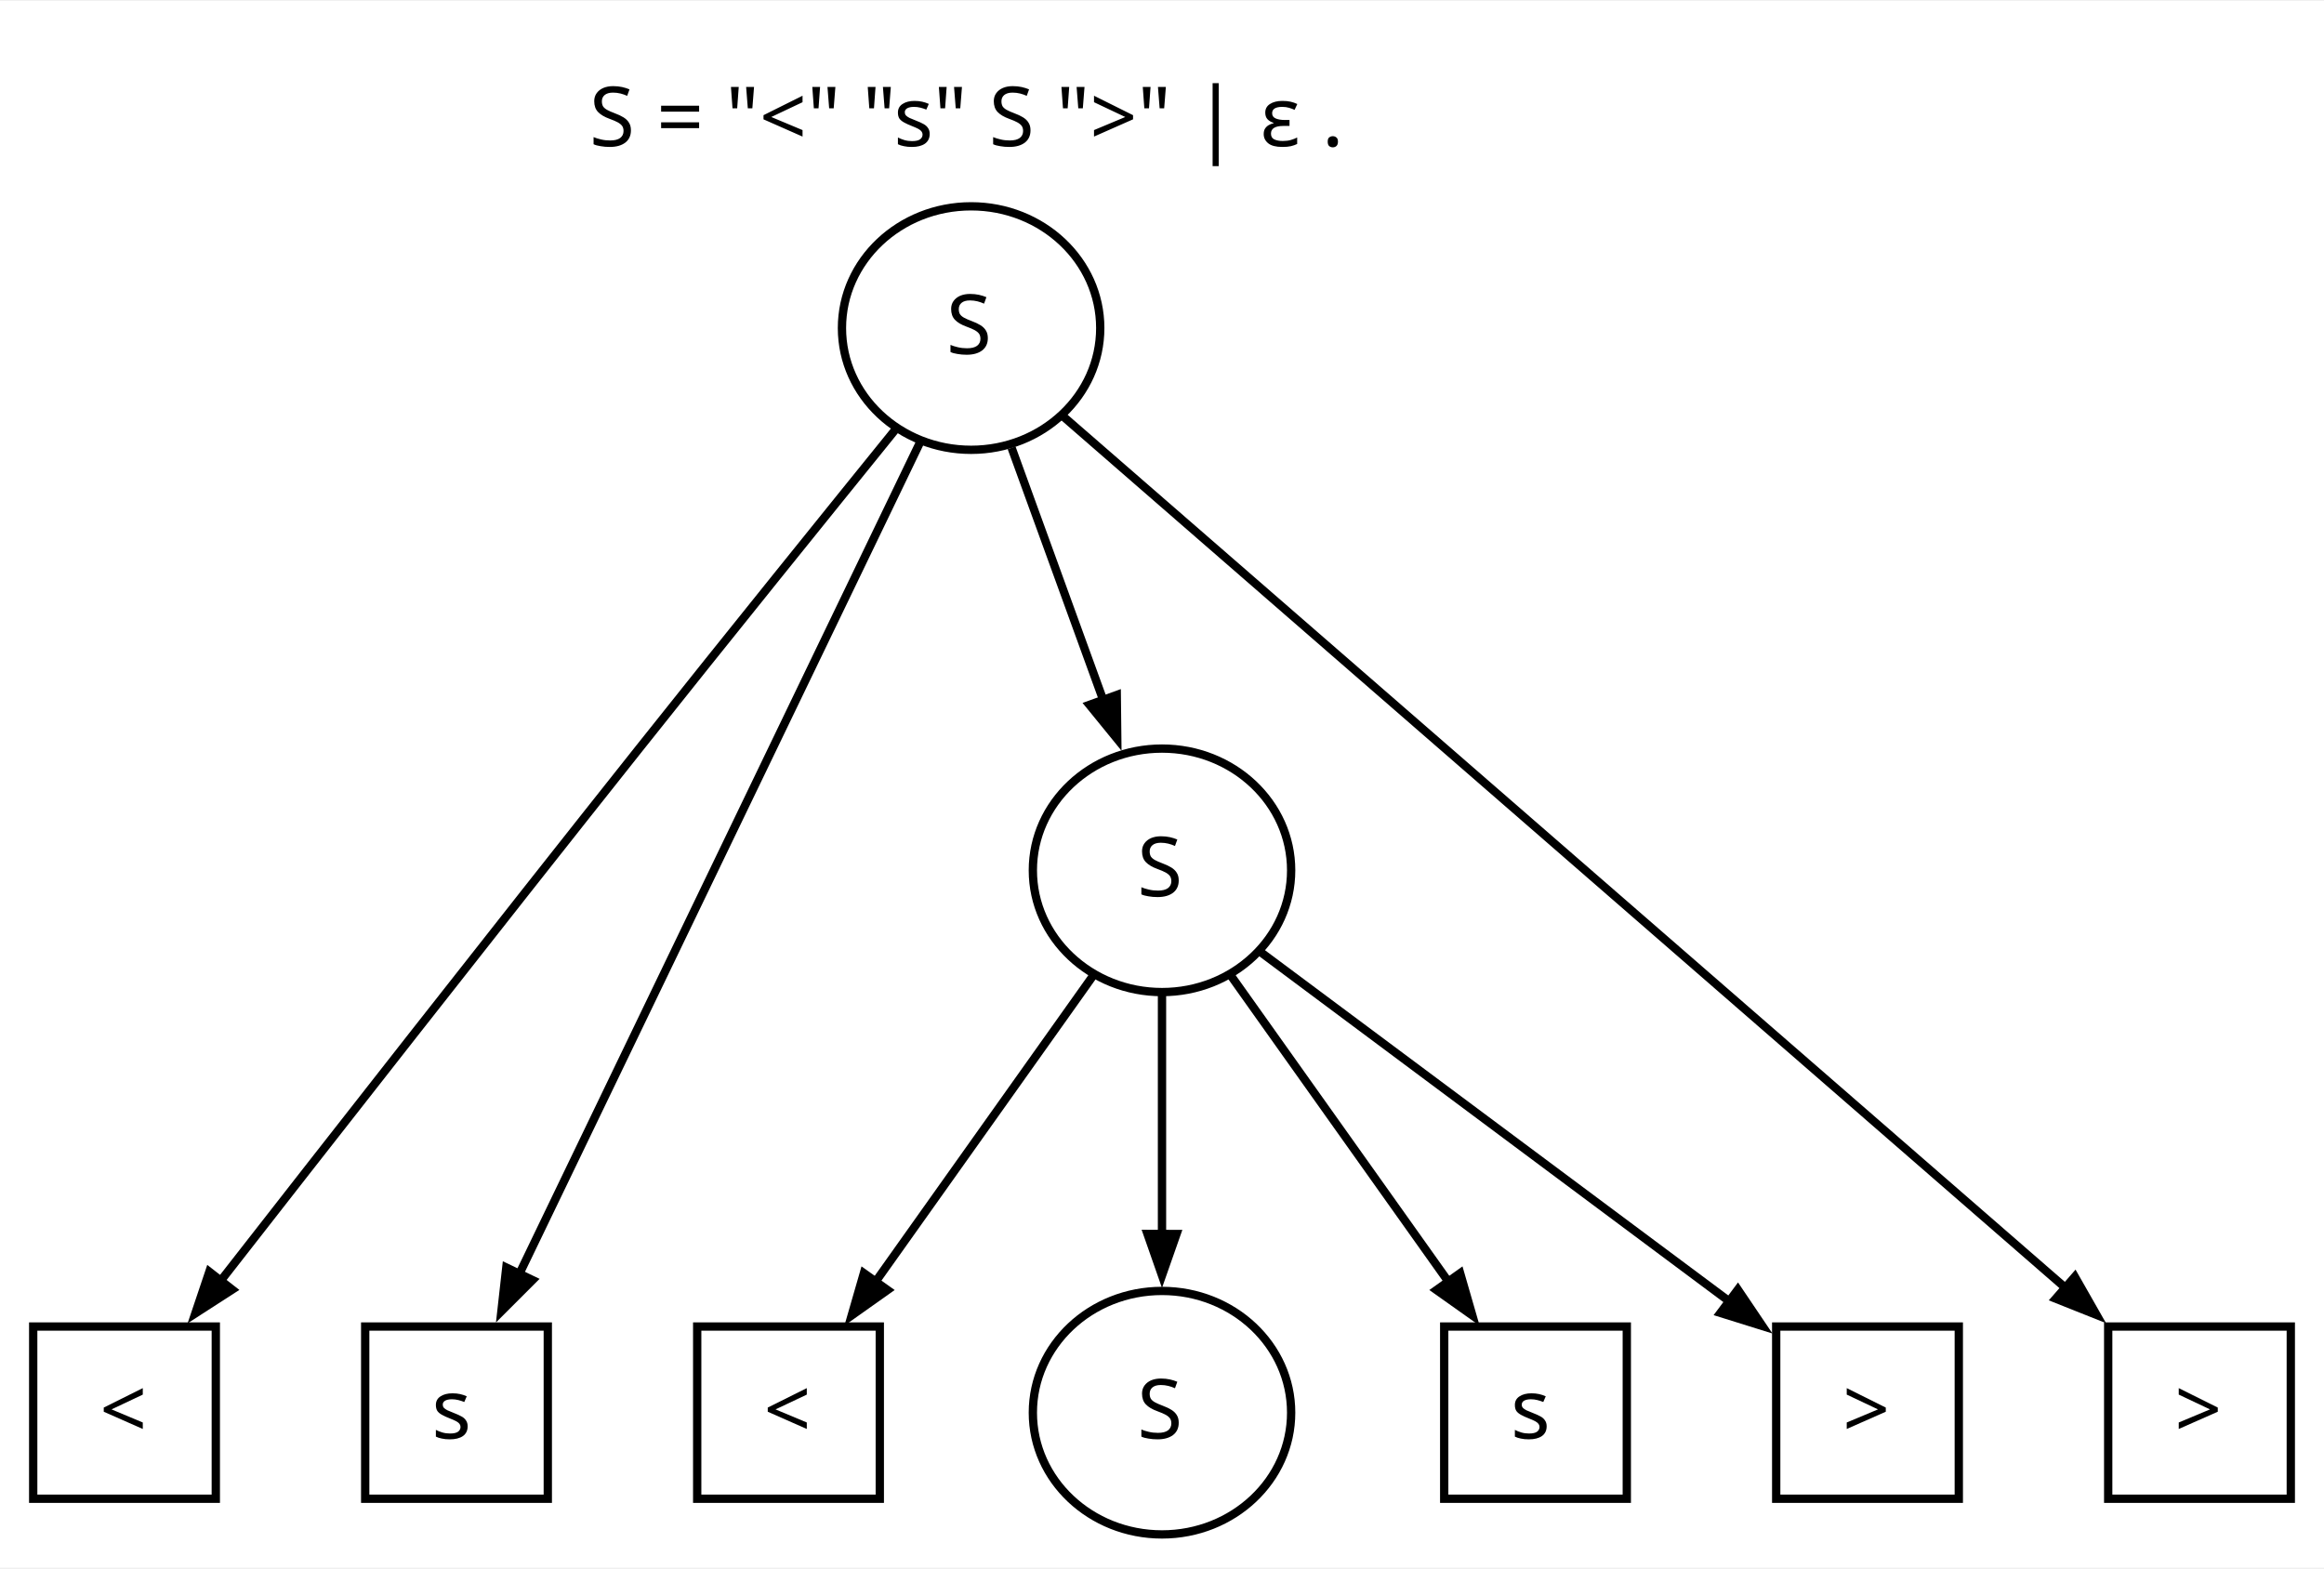
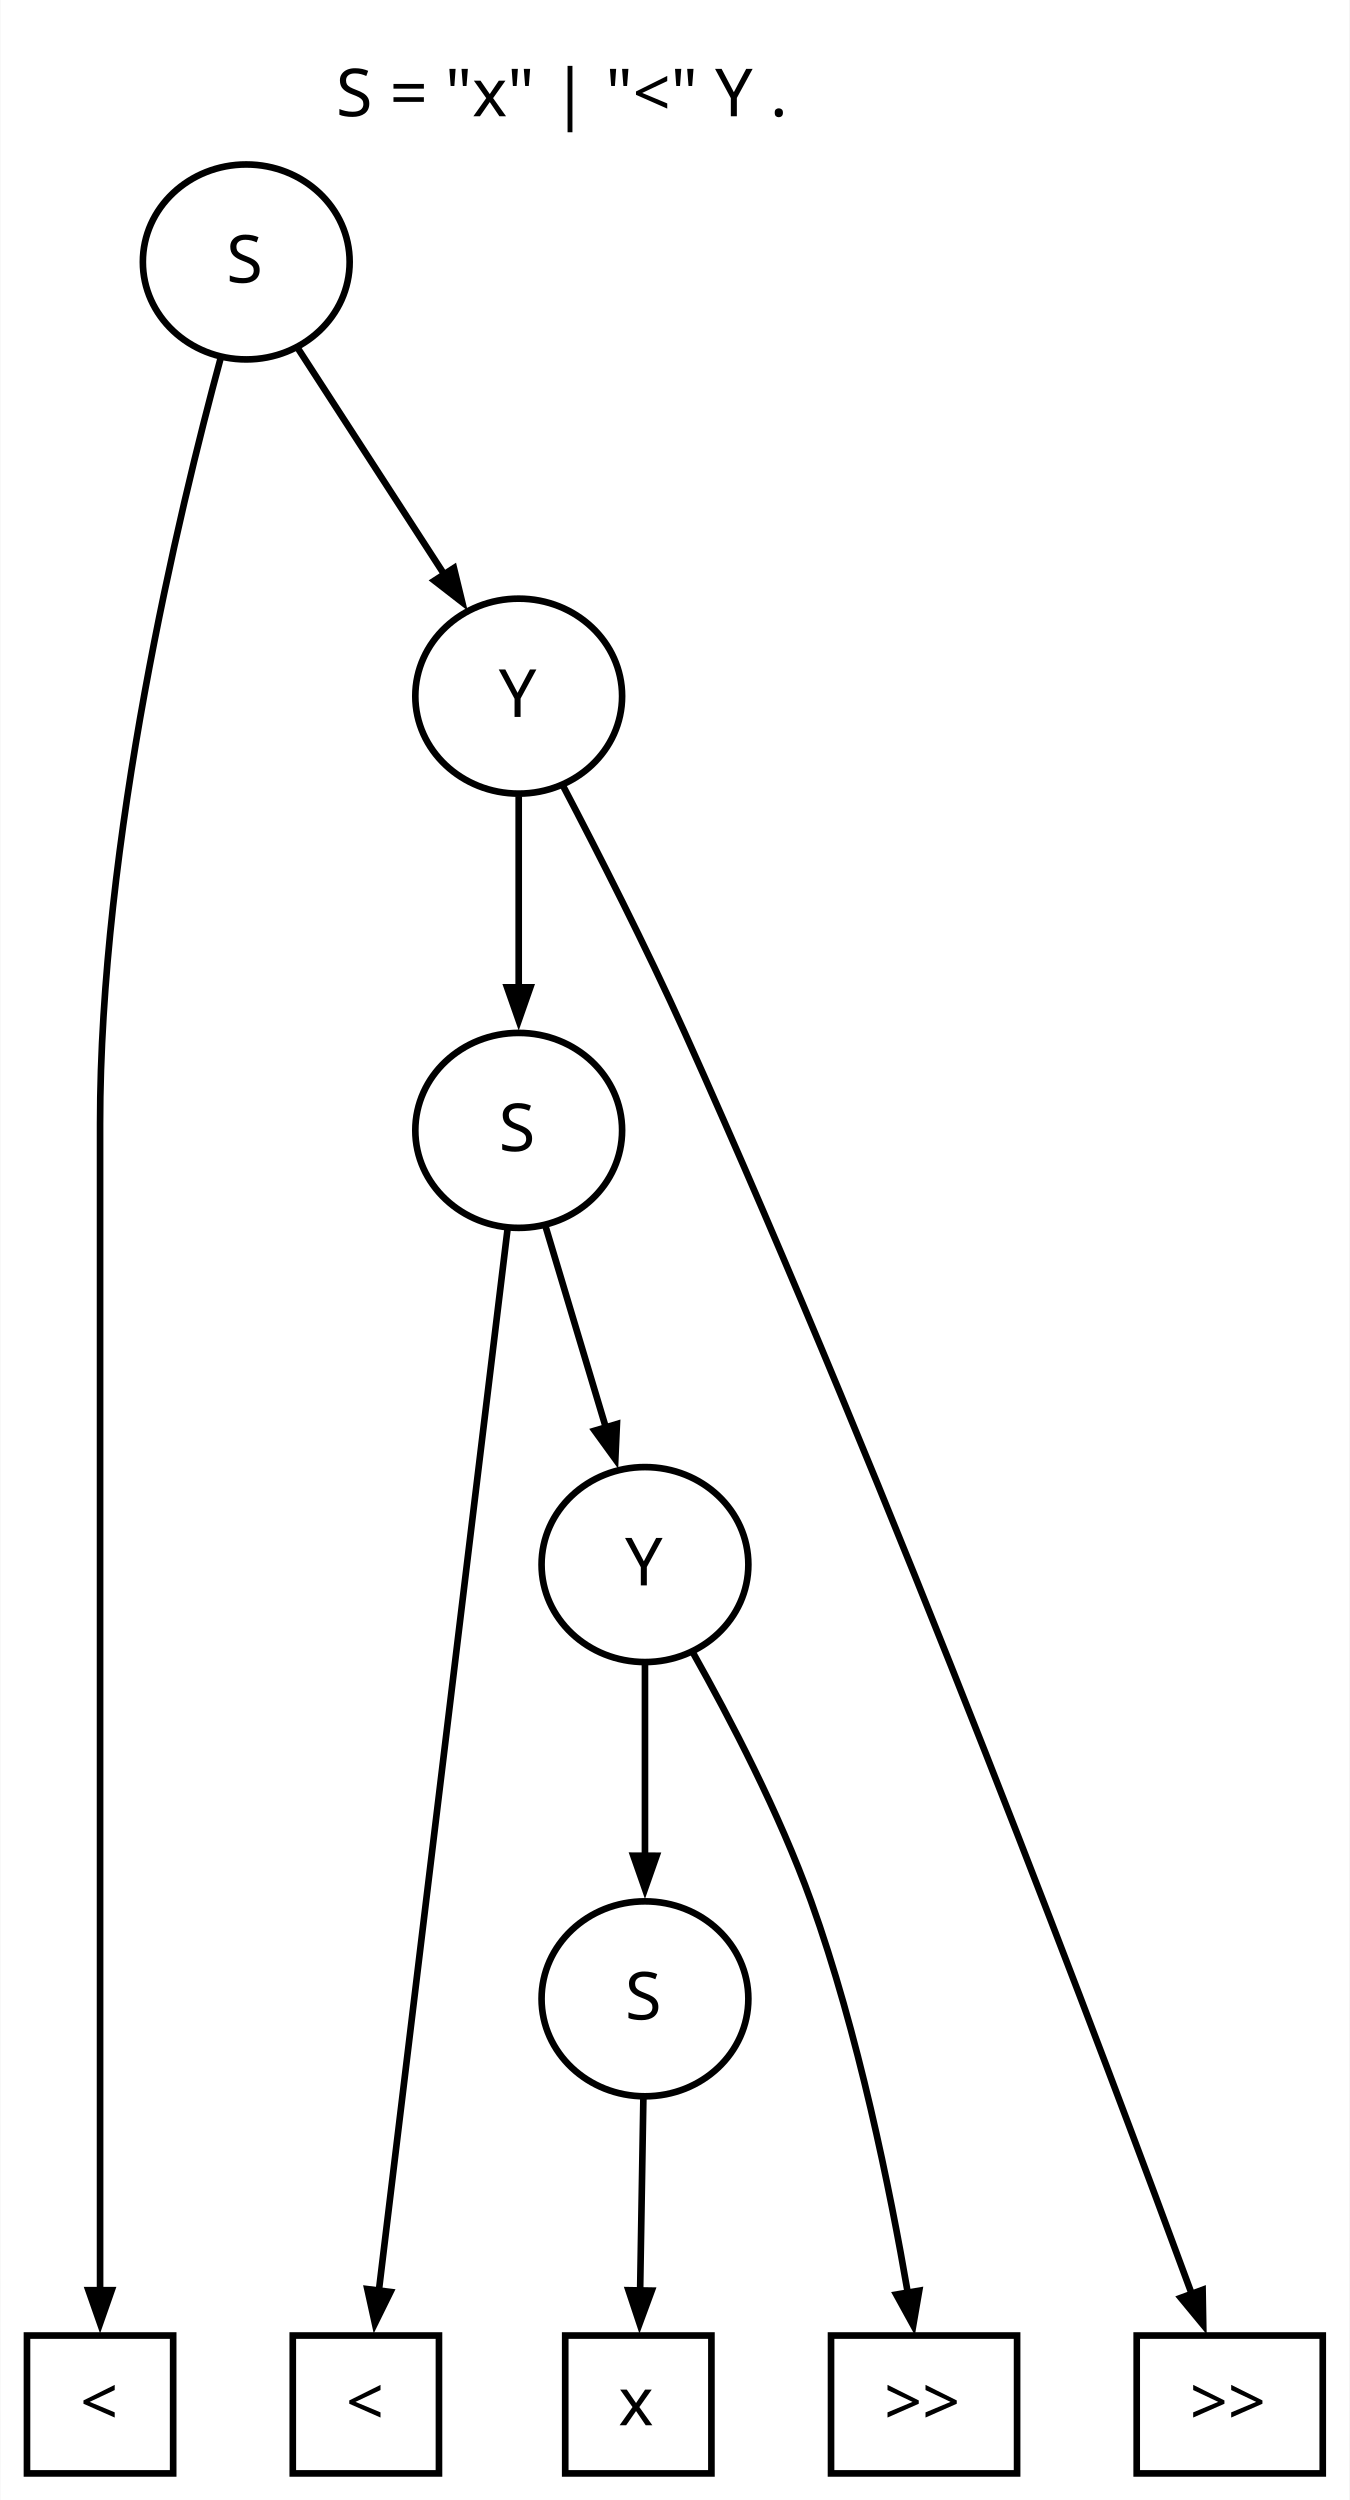
- <svg xmlns="http://www.w3.org/2000/svg" width="280pt" height="189pt" viewBox="0.00 0.00 280.00 188.78">
-   <g id="graph0" class="graph" transform="scale(1 1) rotate(0) translate(4 184.78)">
-     <polygon fill="white" stroke="none" points="-4,4 -4,-184.78 276,-184.78 276,4 -4,4" />
-     <text text-anchor="start" x="67" y="-167.28" font-family="Menlo" font-size="10.00">S = "&lt;" "s" S "&gt;" | ε .</text>
+ <svg xmlns="http://www.w3.org/2000/svg" width="203pt" height="376pt" viewBox="0.00 0.00 203.00 376.22">
+   <g id="graph0" class="graph" transform="scale(1 1) rotate(0) translate(4 372.22)">
+     <polygon fill="white" stroke="none" points="-4,4 -4,-372.22 199,-372.22 199,4 -4,4" />
+     <text text-anchor="start" x="46.5" y="-354.72" font-family="Menlo" font-size="10.00">S = "x" | "&lt;" Y .</text>
    <g id="node1" class="node">
-       <ellipse fill="none" stroke="black" cx="113" cy="-145.36" rx="15.56" ry="14.67" />
-       <text text-anchor="start" x="110" y="-142.24" font-family="Menlo" font-size="10.00">S</text>
+       <ellipse fill="none" stroke="black" cx="33" cy="-332.8" rx="15.56" ry="14.67" />
+       <text text-anchor="start" x="30" y="-329.68" font-family="Menlo" font-size="10.00">S</text>
    </g>
    <g id="node2" class="node">
-       <polygon fill="none" stroke="black" points="22,-25.05 0,-25.05 0,-4.3 22,-4.3 22,-25.05" />
-       <text text-anchor="start" x="8" y="-11.55" font-family="Menlo" font-size="10.00">&lt;</text>
+       <polygon fill="none" stroke="black" points="22,-20.75 0,-20.75 0,0 22,0 22,-20.75" />
+       <text text-anchor="start" x="8" y="-7.25" font-family="Menlo" font-size="10.00">&lt;</text>
    </g>
    <g id="edge1" class="edge">
-       <path fill="none" stroke="black" d="M104.06,-133.35C95.93,-123.3 83.61,-108.04 73,-94.69 55.26,-72.37 34.89,-46.33 22.48,-30.42" />
-       <polygon fill="black" stroke="black" points="23.98,-29.5 19.53,-26.63 21.22,-31.65 23.98,-29.5" />
+       <path fill="none" stroke="black" d="M29.17,-318.41C22.86,-295.15 11,-245.72 11,-203.11 11,-203.11 11,-203.11 11,-135.77 11,-96.85 11,-51.08 11,-27.39" />
+       <polygon fill="black" stroke="black" points="12.75,-27.57 11,-22.57 9.25,-27.57 12.75,-27.57" />
    </g>
    <g id="node3" class="node">
-       <polygon fill="none" stroke="black" points="62,-25.05 40,-25.05 40,-4.3 62,-4.3 62,-25.05" />
-       <text text-anchor="start" x="48" y="-11.55" font-family="Menlo" font-size="10.00">s</text>
+       <ellipse fill="none" stroke="black" cx="74" cy="-267.46" rx="15.56" ry="14.67" />
+       <text text-anchor="start" x="71" y="-264.33" font-family="Menlo" font-size="10.00">Y</text>
+     </g>
+     <g id="edge9" class="edge">
+       <path fill="none" stroke="black" d="M40.71,-319.89C46.95,-310.24 55.83,-296.53 62.85,-285.69" />
+       <polygon fill="black" stroke="black" points="64.25,-286.74 65.5,-281.59 61.31,-284.84 64.25,-286.74" />
+     </g>
+     <g id="node5" class="node">
+       <polygon fill="none" stroke="black" points="62,-20.75 40,-20.75 40,0 62,0 62,-20.75" />
+       <text text-anchor="start" x="48" y="-7.25" font-family="Menlo" font-size="10.00">&lt;</text>
+     </g>
+     <g id="node4" class="node">
+       <ellipse fill="none" stroke="black" cx="74" cy="-202.11" rx="15.56" ry="14.67" />
+       <text text-anchor="start" x="71" y="-198.99" font-family="Menlo" font-size="10.00">S</text>
+     </g>
+     <g id="edge7" class="edge">
+       <path fill="none" stroke="black" d="M74,-252.4C74,-243.87 74,-232.84 74,-223.38" />
+       <polygon fill="black" stroke="black" points="75.75,-223.64 74,-218.64 72.25,-223.64 75.75,-223.64" />
+     </g>
+     <g id="node10" class="node">
+       <polygon fill="none" stroke="black" points="195,-20.75 167,-20.75 167,0 195,0 195,-20.75" />
+       <text text-anchor="start" x="175" y="-7.25" font-family="Menlo" font-size="10.00">&gt;&gt;</text>
+     </g>
+     <g id="edge8" class="edge">
+       <path fill="none" stroke="black" d="M80.68,-253.94C85.9,-243.99 93.21,-229.64 99,-216.78 130.46,-146.91 162.71,-61.14 175.39,-26.73" />
+       <polygon fill="black" stroke="black" points="176.92,-27.63 177.01,-22.34 173.64,-26.42 176.92,-27.63" />
    </g>
    <g id="edge2" class="edge">
-       <path fill="none" stroke="black" d="M106.83,-131.55C95.37,-107.77 70.86,-56.9 58.48,-31.2" />
-       <polygon fill="black" stroke="black" points="60.16,-30.65 56.41,-26.9 57,-32.16 60.16,-30.65" />
+       <path fill="none" stroke="black" d="M72.31,-187.16C68.13,-152.68 57.33,-63.6 52.92,-27.22" />
+       <polygon fill="black" stroke="black" points="54.7,-27.31 52.36,-22.56 51.22,-27.74 54.7,-27.31" />
    </g>
-     <g id="node4" class="node">
-       <ellipse fill="none" stroke="black" cx="136" cy="-80.02" rx="15.56" ry="14.67" />
-       <text text-anchor="start" x="133" y="-76.89" font-family="Menlo" font-size="10.00">S</text>
+     <g id="node6" class="node">
+       <ellipse fill="none" stroke="black" cx="93" cy="-136.77" rx="15.56" ry="14.67" />
+       <text text-anchor="start" x="90" y="-133.64" font-family="Menlo" font-size="10.00">Y</text>
    </g>
-     <g id="edge7" class="edge">
-       <path fill="none" stroke="black" d="M117.88,-130.93C121.11,-122.03 125.4,-110.21 129,-100.31" />
-       <polygon fill="black" stroke="black" points="130.55,-101.15 130.61,-95.85 127.26,-99.96 130.55,-101.15" />
+     <g id="edge6" class="edge">
+       <path fill="none" stroke="black" d="M78.03,-187.68C80.67,-178.86 84.18,-167.18 87.13,-157.34" />
+       <polygon fill="black" stroke="black" points="88.78,-157.92 88.54,-152.63 85.43,-156.92 88.78,-157.92" />
+     </g>
+     <g id="node8" class="node">
+       <polygon fill="none" stroke="black" points="103,-20.75 81,-20.75 81,0 103,0 103,-20.75" />
+       <text text-anchor="start" x="89" y="-7.25" font-family="Menlo" font-size="10.00">x</text>
+     </g>
+     <g id="node7" class="node">
+       <ellipse fill="none" stroke="black" cx="93" cy="-71.42" rx="15.56" ry="14.67" />
+       <text text-anchor="start" x="90" y="-68.3" font-family="Menlo" font-size="10.00">S</text>
+     </g>
+     <g id="edge4" class="edge">
+       <path fill="none" stroke="black" d="M93,-121.71C93,-113.18 93,-102.15 93,-92.69" />
+       <polygon fill="black" stroke="black" points="94.75,-92.95 93,-87.96 91.25,-92.96 94.75,-92.95" />
    </g>
    <g id="node9" class="node">
-       <polygon fill="none" stroke="black" points="272,-25.05 250,-25.05 250,-4.3 272,-4.3 272,-25.05" />
-       <text text-anchor="start" x="258" y="-11.55" font-family="Menlo" font-size="10.00">&gt;</text>
+       <polygon fill="none" stroke="black" points="149,-20.75 121,-20.75 121,0 149,0 149,-20.75" />
+       <text text-anchor="start" x="129" y="-7.25" font-family="Menlo" font-size="10.00">&gt;&gt;</text>
    </g>
-     <g id="edge8" class="edge">
-       <path fill="none" stroke="black" d="M124.12,-134.69C150.05,-112.14 214.59,-56.03 244.85,-29.71" />
-       <polygon fill="black" stroke="black" points="245.98,-31.05 248.6,-26.45 243.68,-28.41 245.98,-31.05" />
-     </g>
-     <g id="node5" class="node">
-       <polygon fill="none" stroke="black" points="102,-25.05 80,-25.05 80,-4.3 102,-4.3 102,-25.05" />
-       <text text-anchor="start" x="88" y="-11.55" font-family="Menlo" font-size="10.00">&lt;</text>
+     <g id="edge5" class="edge">
+       <path fill="none" stroke="black" d="M100.24,-123.48C105.77,-113.65 113.23,-99.36 118,-86.09 125.1,-66.34 129.91,-42.54 132.55,-27.19" />
+       <polygon fill="black" stroke="black" points="134.27,-27.5 133.37,-22.28 130.82,-26.92 134.27,-27.5" />
    </g>
    <g id="edge3" class="edge">
-       <path fill="none" stroke="black" d="M127.75,-67.4C120.33,-56.96 109.41,-41.59 101.4,-30.32" />
-       <polygon fill="black" stroke="black" points="102.93,-29.45 98.61,-26.39 100.08,-31.48 102.93,-29.45" />
-     </g>
-     <g id="node6" class="node">
-       <polygon fill="none" stroke="black" points="192,-25.05 170,-25.05 170,-4.3 192,-4.3 192,-25.05" />
-       <text text-anchor="start" x="178" y="-11.55" font-family="Menlo" font-size="10.00">s</text>
-     </g>
-     <g id="edge4" class="edge">
-       <path fill="none" stroke="black" d="M144.25,-67.4C151.67,-56.96 162.59,-41.59 170.6,-30.32" />
-       <polygon fill="black" stroke="black" points="171.92,-31.48 173.39,-26.39 169.07,-29.45 171.92,-31.48" />
-     </g>
-     <g id="node7" class="node">
-       <ellipse fill="none" stroke="black" cx="136" cy="-14.67" rx="15.56" ry="14.67" />
-       <text text-anchor="start" x="133" y="-11.55" font-family="Menlo" font-size="10.00">S</text>
-     </g>
-     <g id="edge5" class="edge">
-       <path fill="none" stroke="black" d="M136,-64.96C136,-56.43 136,-45.4 136,-35.94" />
-       <polygon fill="black" stroke="black" points="137.75,-36.2 136,-31.21 134.25,-36.21 137.75,-36.2" />
-     </g>
-     <g id="node8" class="node">
-       <polygon fill="none" stroke="black" points="232,-25.05 210,-25.05 210,-4.3 232,-4.3 232,-25.05" />
-       <text text-anchor="start" x="218" y="-11.55" font-family="Menlo" font-size="10.00">&gt;</text>
-     </g>
-     <g id="edge6" class="edge">
-       <path fill="none" stroke="black" d="M147.82,-70.21C162.62,-59.18 188.05,-40.23 204.69,-27.83" />
-       <polygon fill="black" stroke="black" points="205.38,-29.5 208.34,-25.11 203.28,-26.69 205.38,-29.5" />
+       <path fill="none" stroke="black" d="M92.76,-56.43C92.62,-47.73 92.43,-36.52 92.27,-27.46" />
+       <polygon fill="black" stroke="black" points="94.02,-27.51 92.19,-22.54 90.52,-27.57 94.02,-27.51" />
    </g>
  </g>
</svg>
